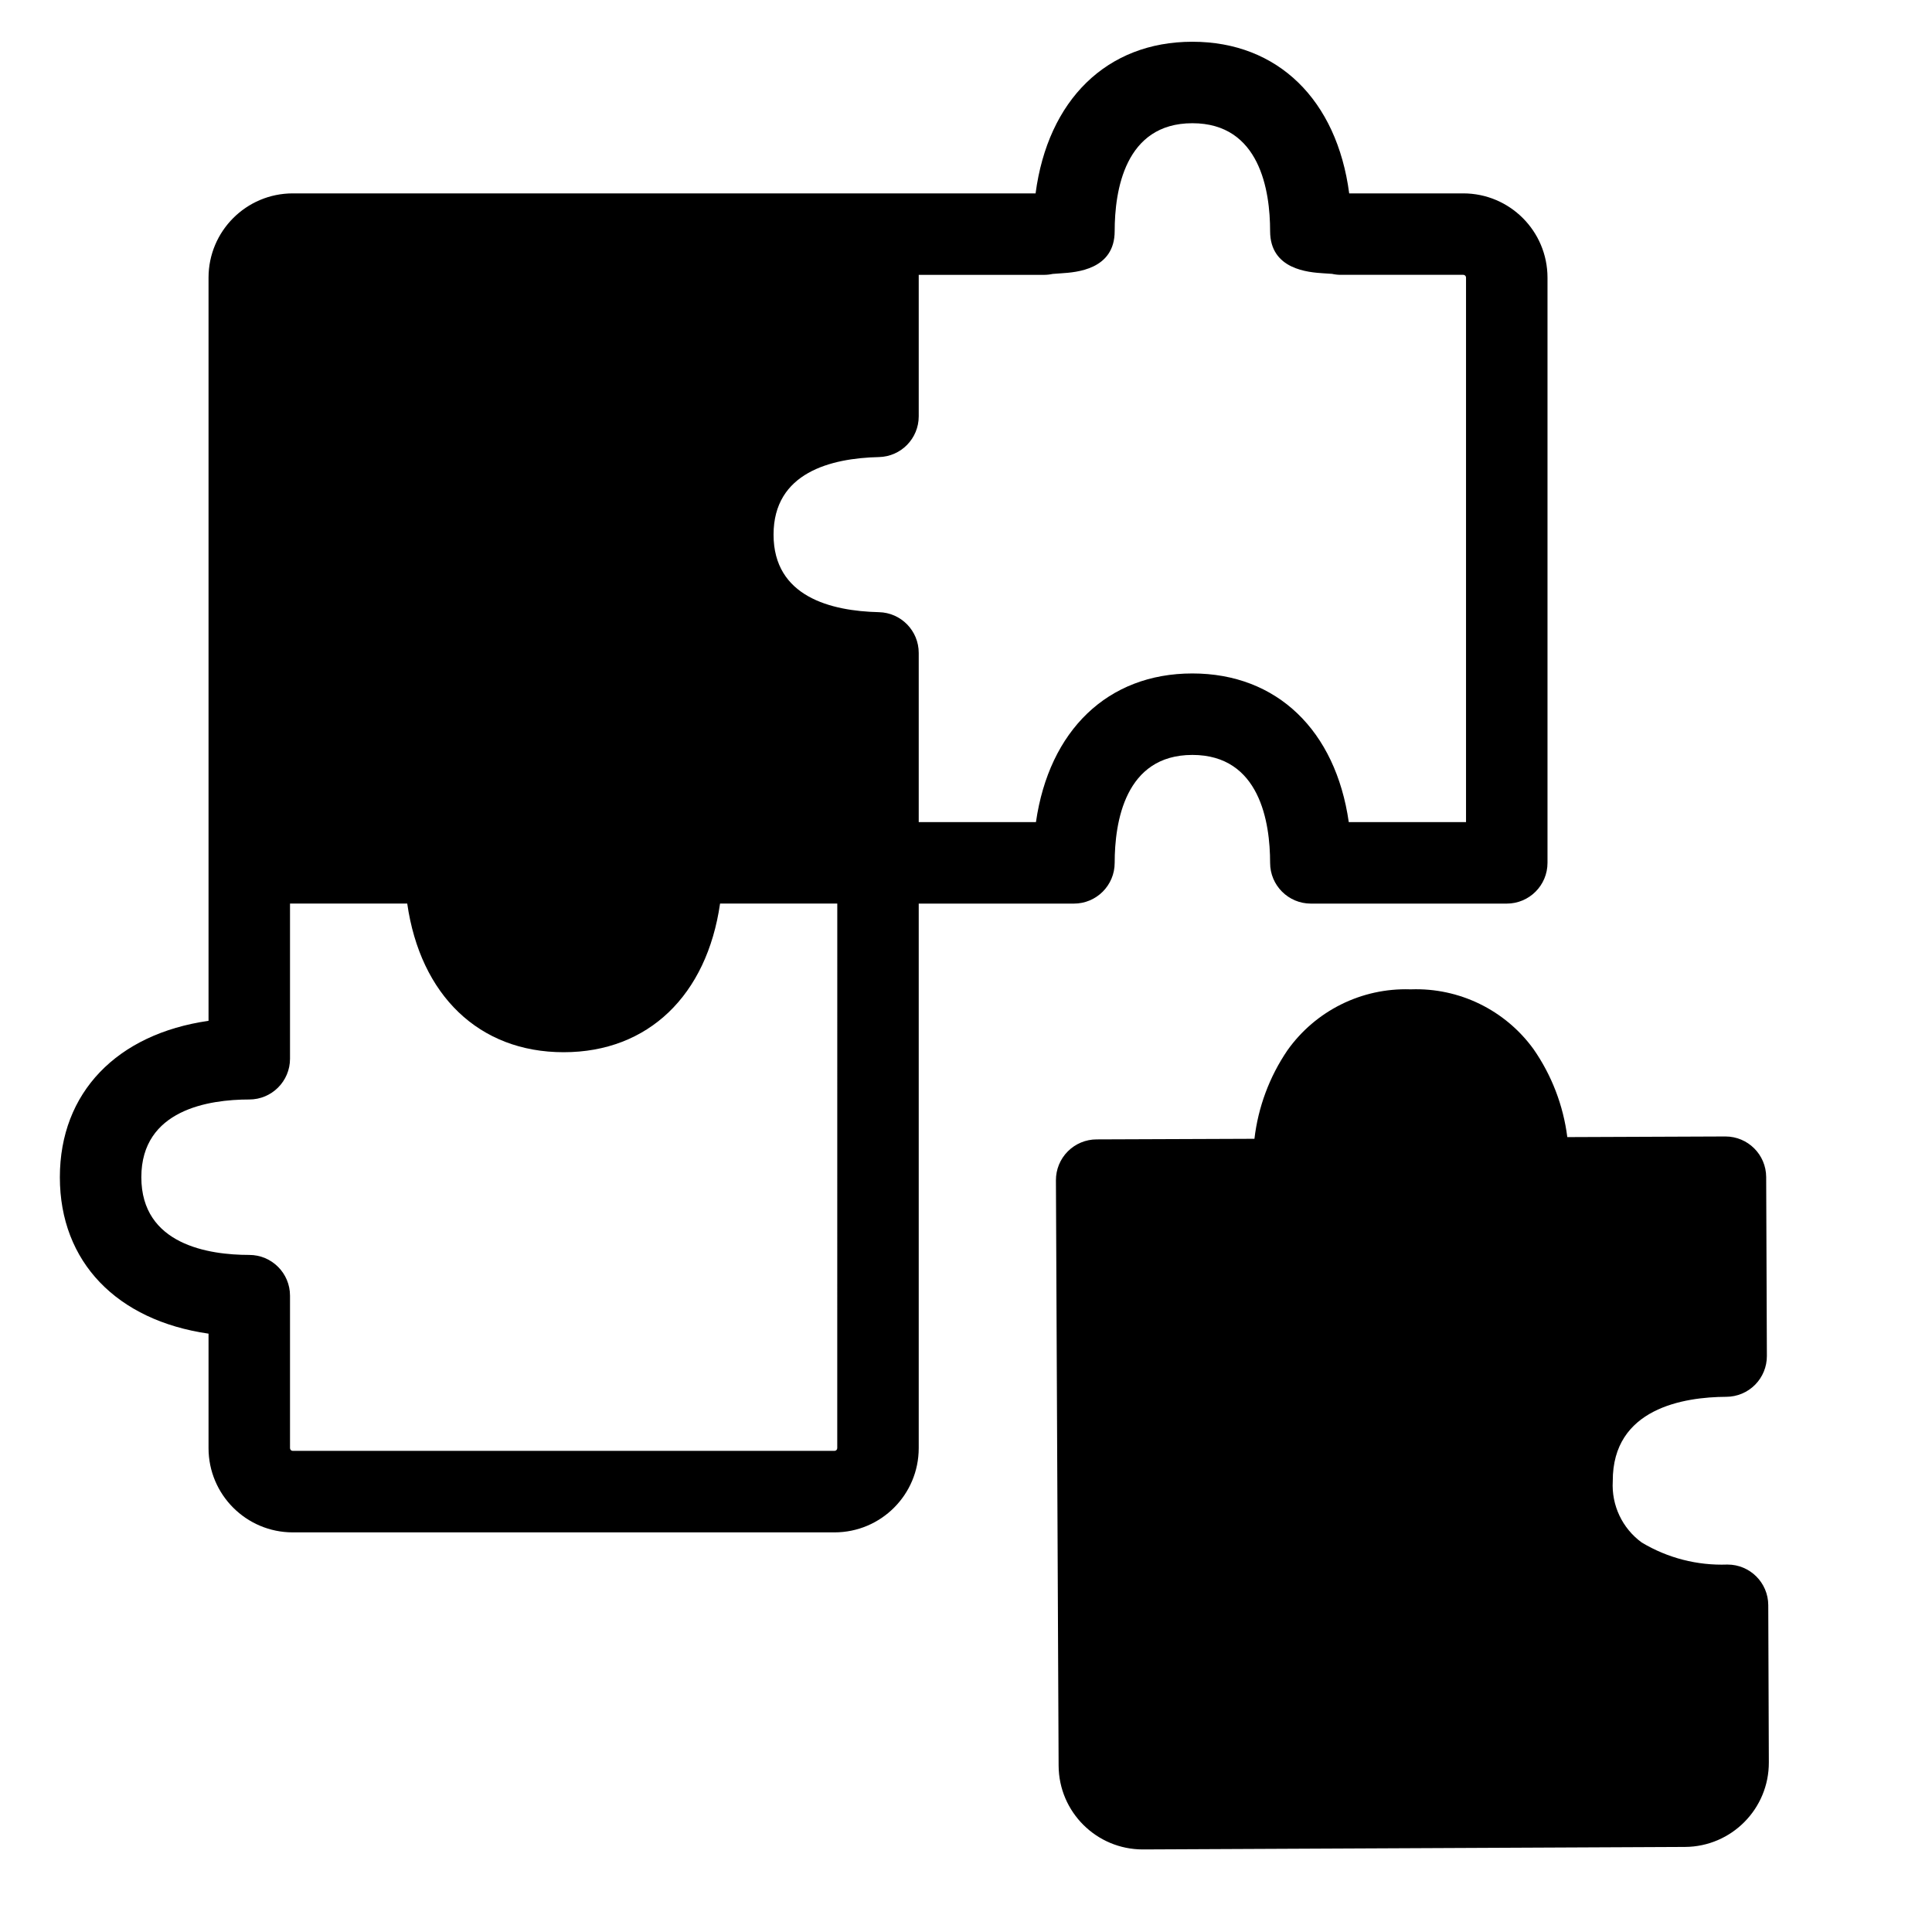
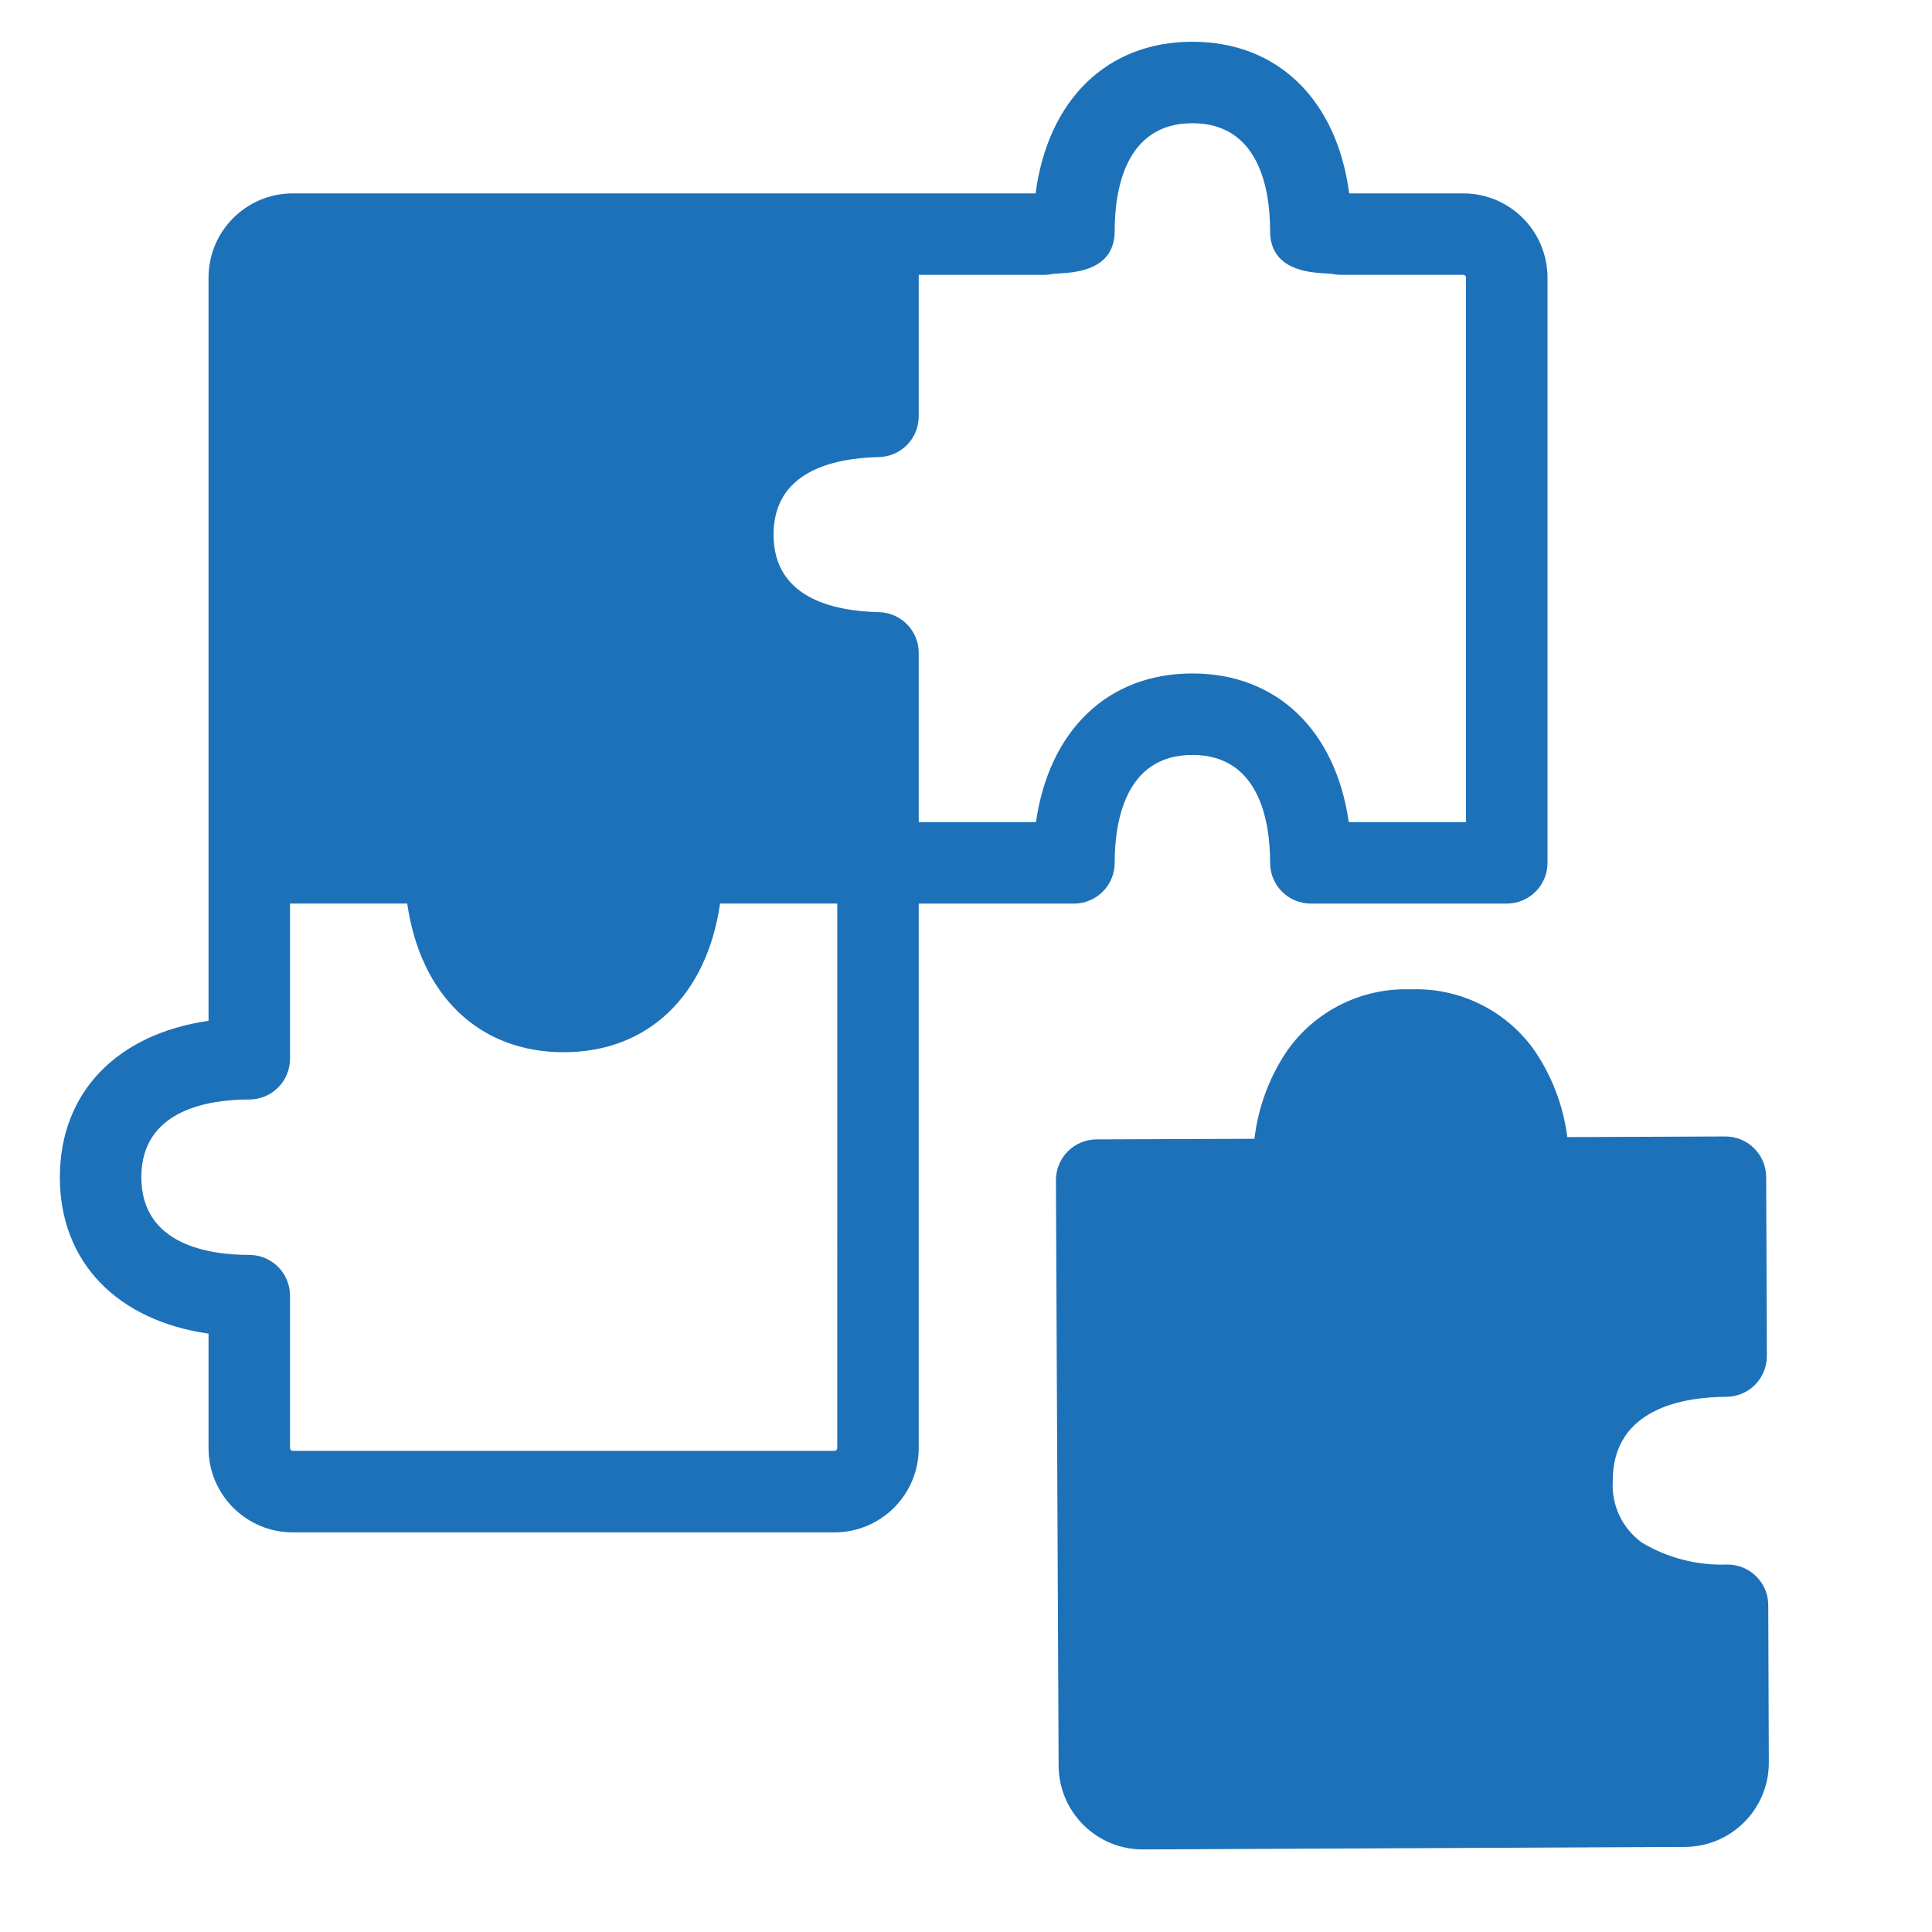
- <svg xmlns="http://www.w3.org/2000/svg" viewBox="0 0 64 64">
+ <svg xmlns="http://www.w3.org/2000/svg" viewBox="0 0 64 64" fill="#1d71b8">
  <g id="Creative_solution">
    <path d="M35.575,29.933a1.35,1.35,0,0,0,1.35-1.35c0-1.335.335-3.575,2.574-3.575s2.575,2.24,2.575,3.575a1.35,1.35,0,0,0,1.35,1.35h6.489a1.35,1.35,0,0,0,1.35-1.35V9.196a2.792,2.792,0,0,0-2.79-2.79H44.694c-.408-3.091-2.357-5.023-5.195-5.023s-4.786,1.933-5.194,5.023H9.698a2.792,2.792,0,0,0-2.79,2.79v24.62c-3.033.436-4.925,2.374-4.925,5.182s1.892,4.744,4.925,5.181v3.793a2.792,2.792,0,0,0,2.79,2.79H27.644a2.792,2.792,0,0,0,2.79-2.79V29.933ZM34.58,9.105a1.385,1.385,0,0,0,.292-.031c.077-.007.183-.014.289-.021.482-.032,1.764-.116,1.764-1.397,0-1.335.335-3.574,2.574-3.574S42.074,6.321,42.074,7.656c0,1.28,1.281,1.365,1.764,1.397.105.007.21.014.287.019a1.329,1.329,0,0,0,.294.032h4.054a.09.09,0,0,1,.091.091V27.234H44.68c-.436-3.033-2.374-4.925-5.182-4.925s-4.744,1.892-5.181,4.925H30.434V21.629a1.349,1.349,0,0,0-1.318-1.35c-1.593-.037-3.491-.513-3.491-2.569s1.899-2.532,3.491-2.569a1.349,1.349,0,0,0,1.318-1.35V9.105ZM27.735,47.971a.091.091,0,0,1-.091.091H9.698a.091.091,0,0,1-.091-.091v-5.05a1.35,1.35,0,0,0-1.35-1.35c-1.335,0-3.575-.335-3.575-2.574s2.24-2.575,3.575-2.575a1.35,1.35,0,0,0,1.35-1.35v-5.14H13.49c.436,3.033,2.374,4.924,5.182,4.924s4.744-1.891,5.181-4.924h3.883Z" />
    <path d="M58.576,53.173a1.349,1.349,0,0,0-1.35-1.345H57.22a5.146,5.146,0,0,1-2.835-.73,2.343,2.343,0,0,1-.96-2.03v-.001c-.012-2.416,2.352-2.789,3.762-2.796a1.348,1.348,0,0,0,1.343-1.355l-.023-5.924a1.35,1.35,0,0,0-1.35-1.345h-.005l-5.233.021A6.542,6.542,0,0,0,50.8,34.754a4.802,4.802,0,0,0-4.056-1.981h-.03a4.802,4.802,0,0,0-4.069,2.024,6.563,6.563,0,0,0-1.09,2.927l-5.23.02A1.349,1.349,0,0,0,34.979,39.1l.089,19.389a2.789,2.789,0,0,0,2.789,2.776h.014l17.948-.083A2.792,2.792,0,0,0,58.595,58.38Z" />
  </g>
</svg>
